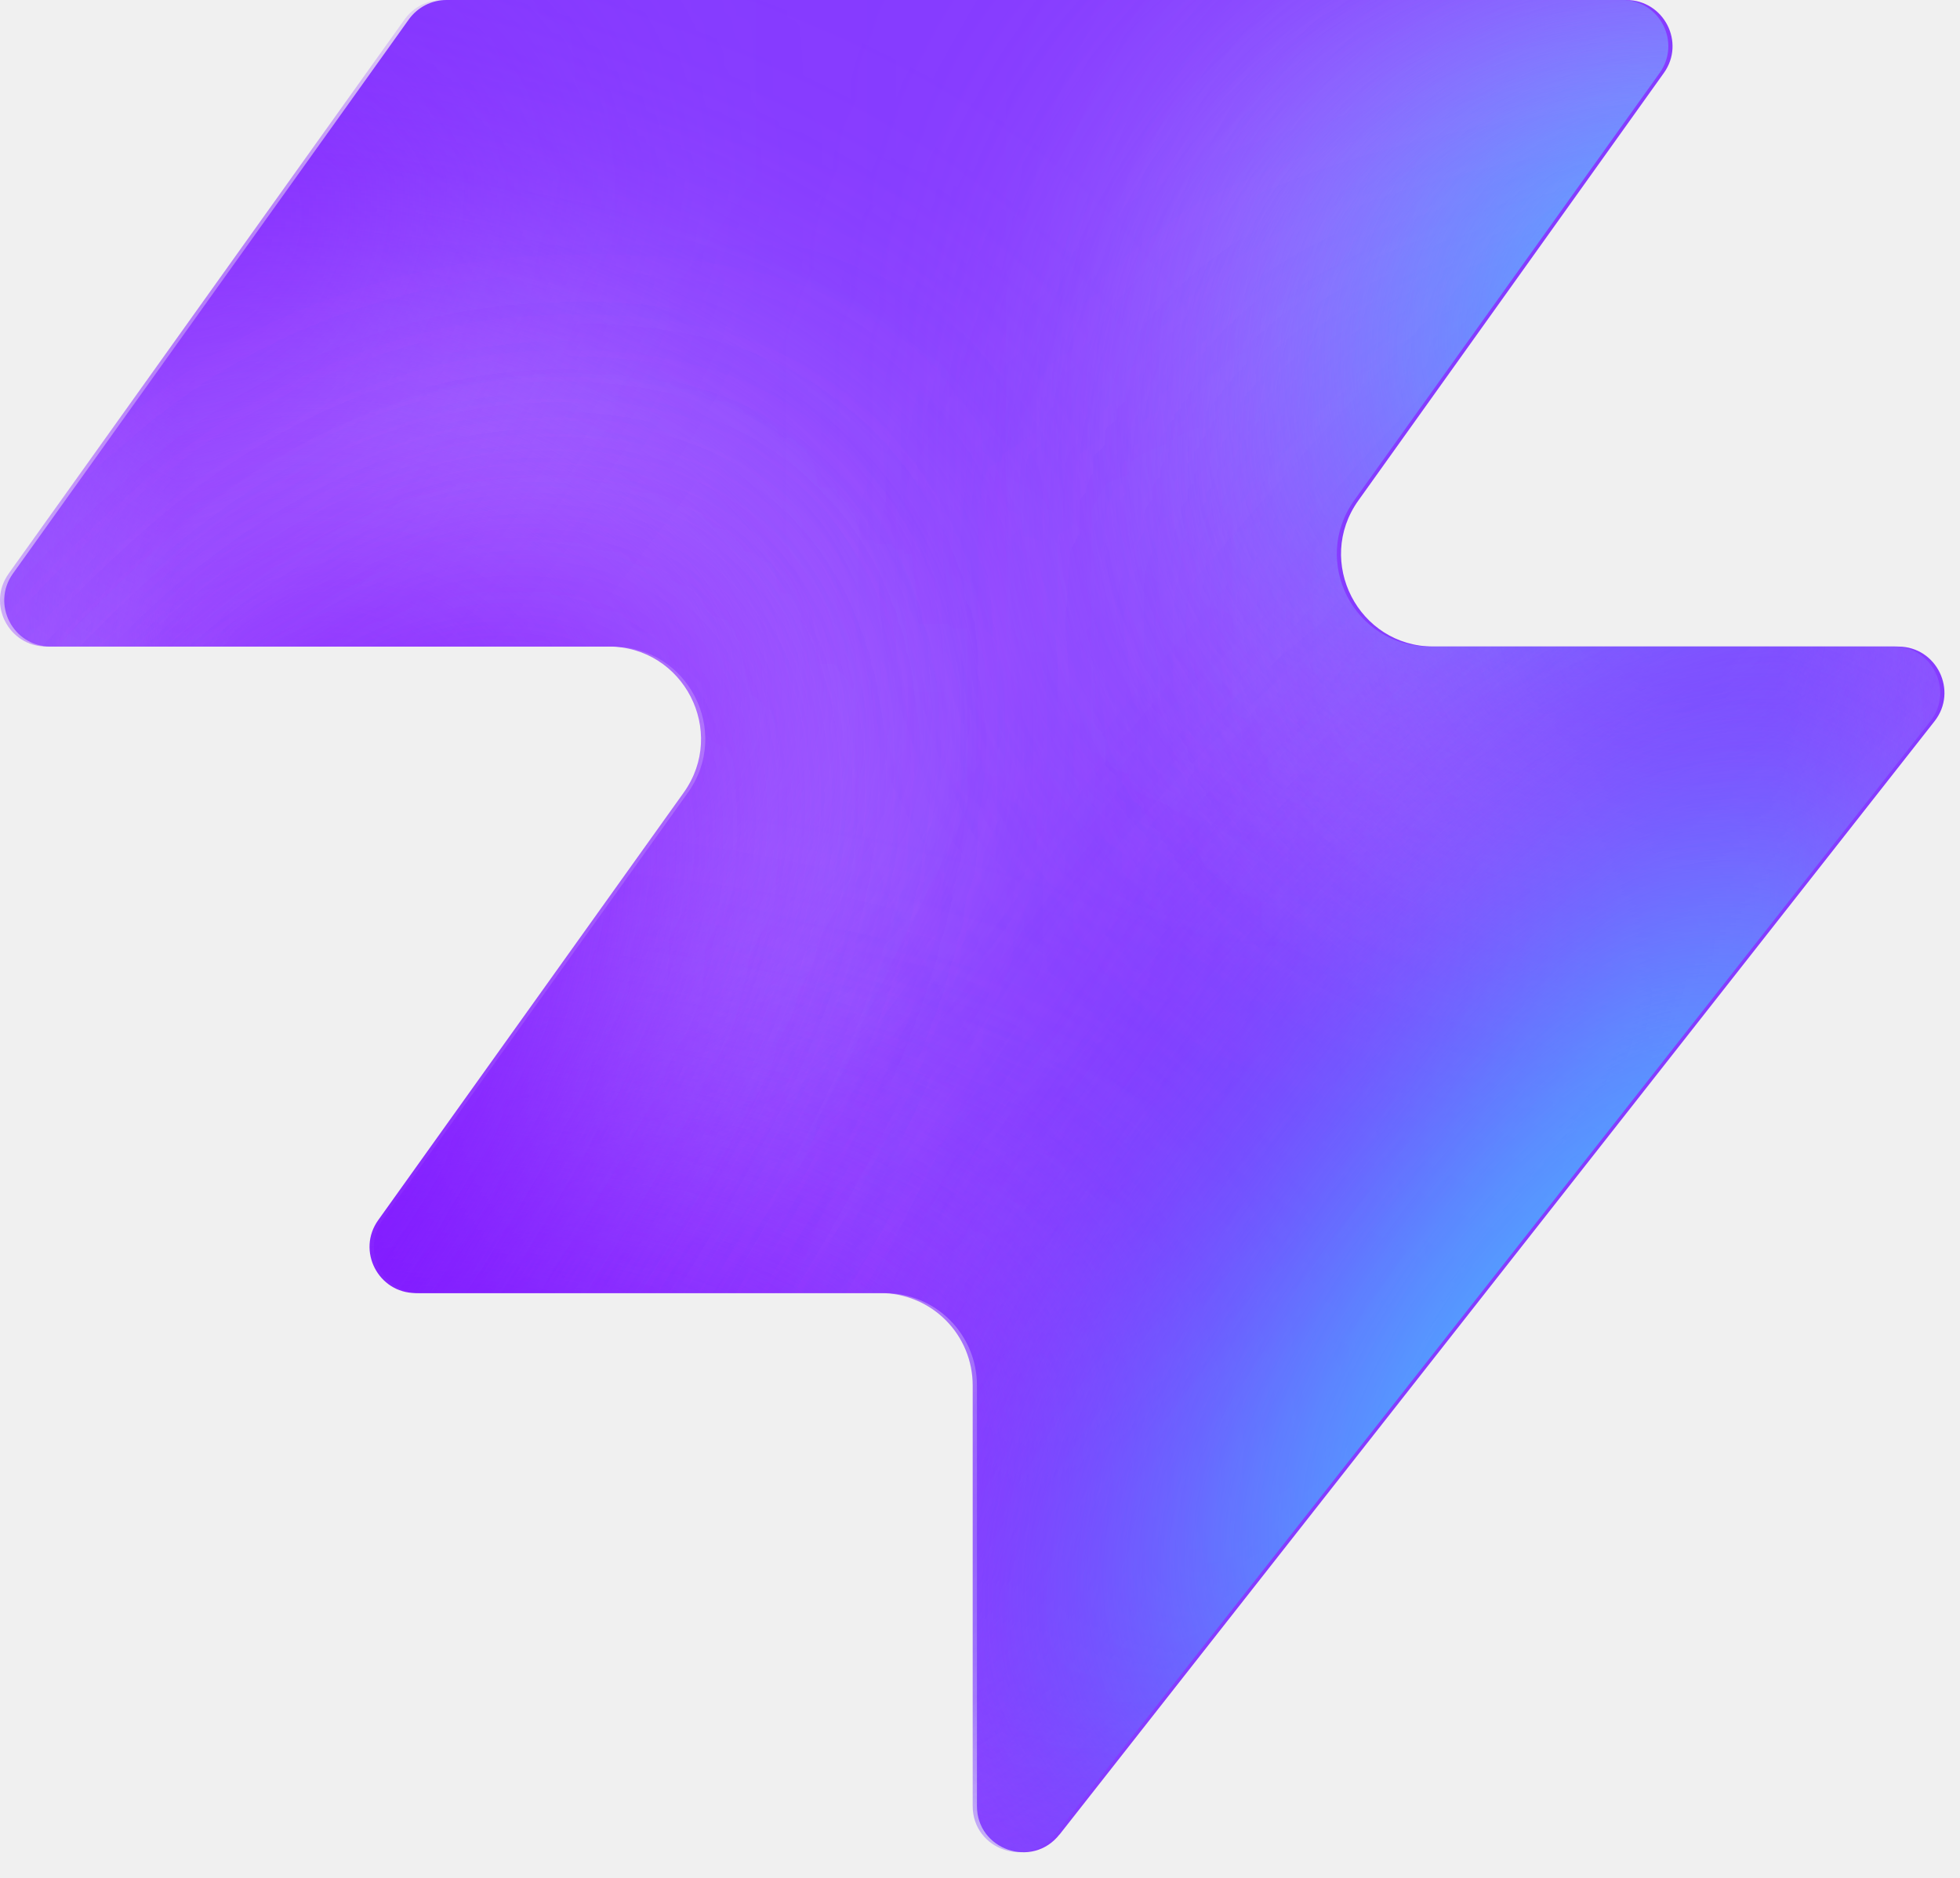
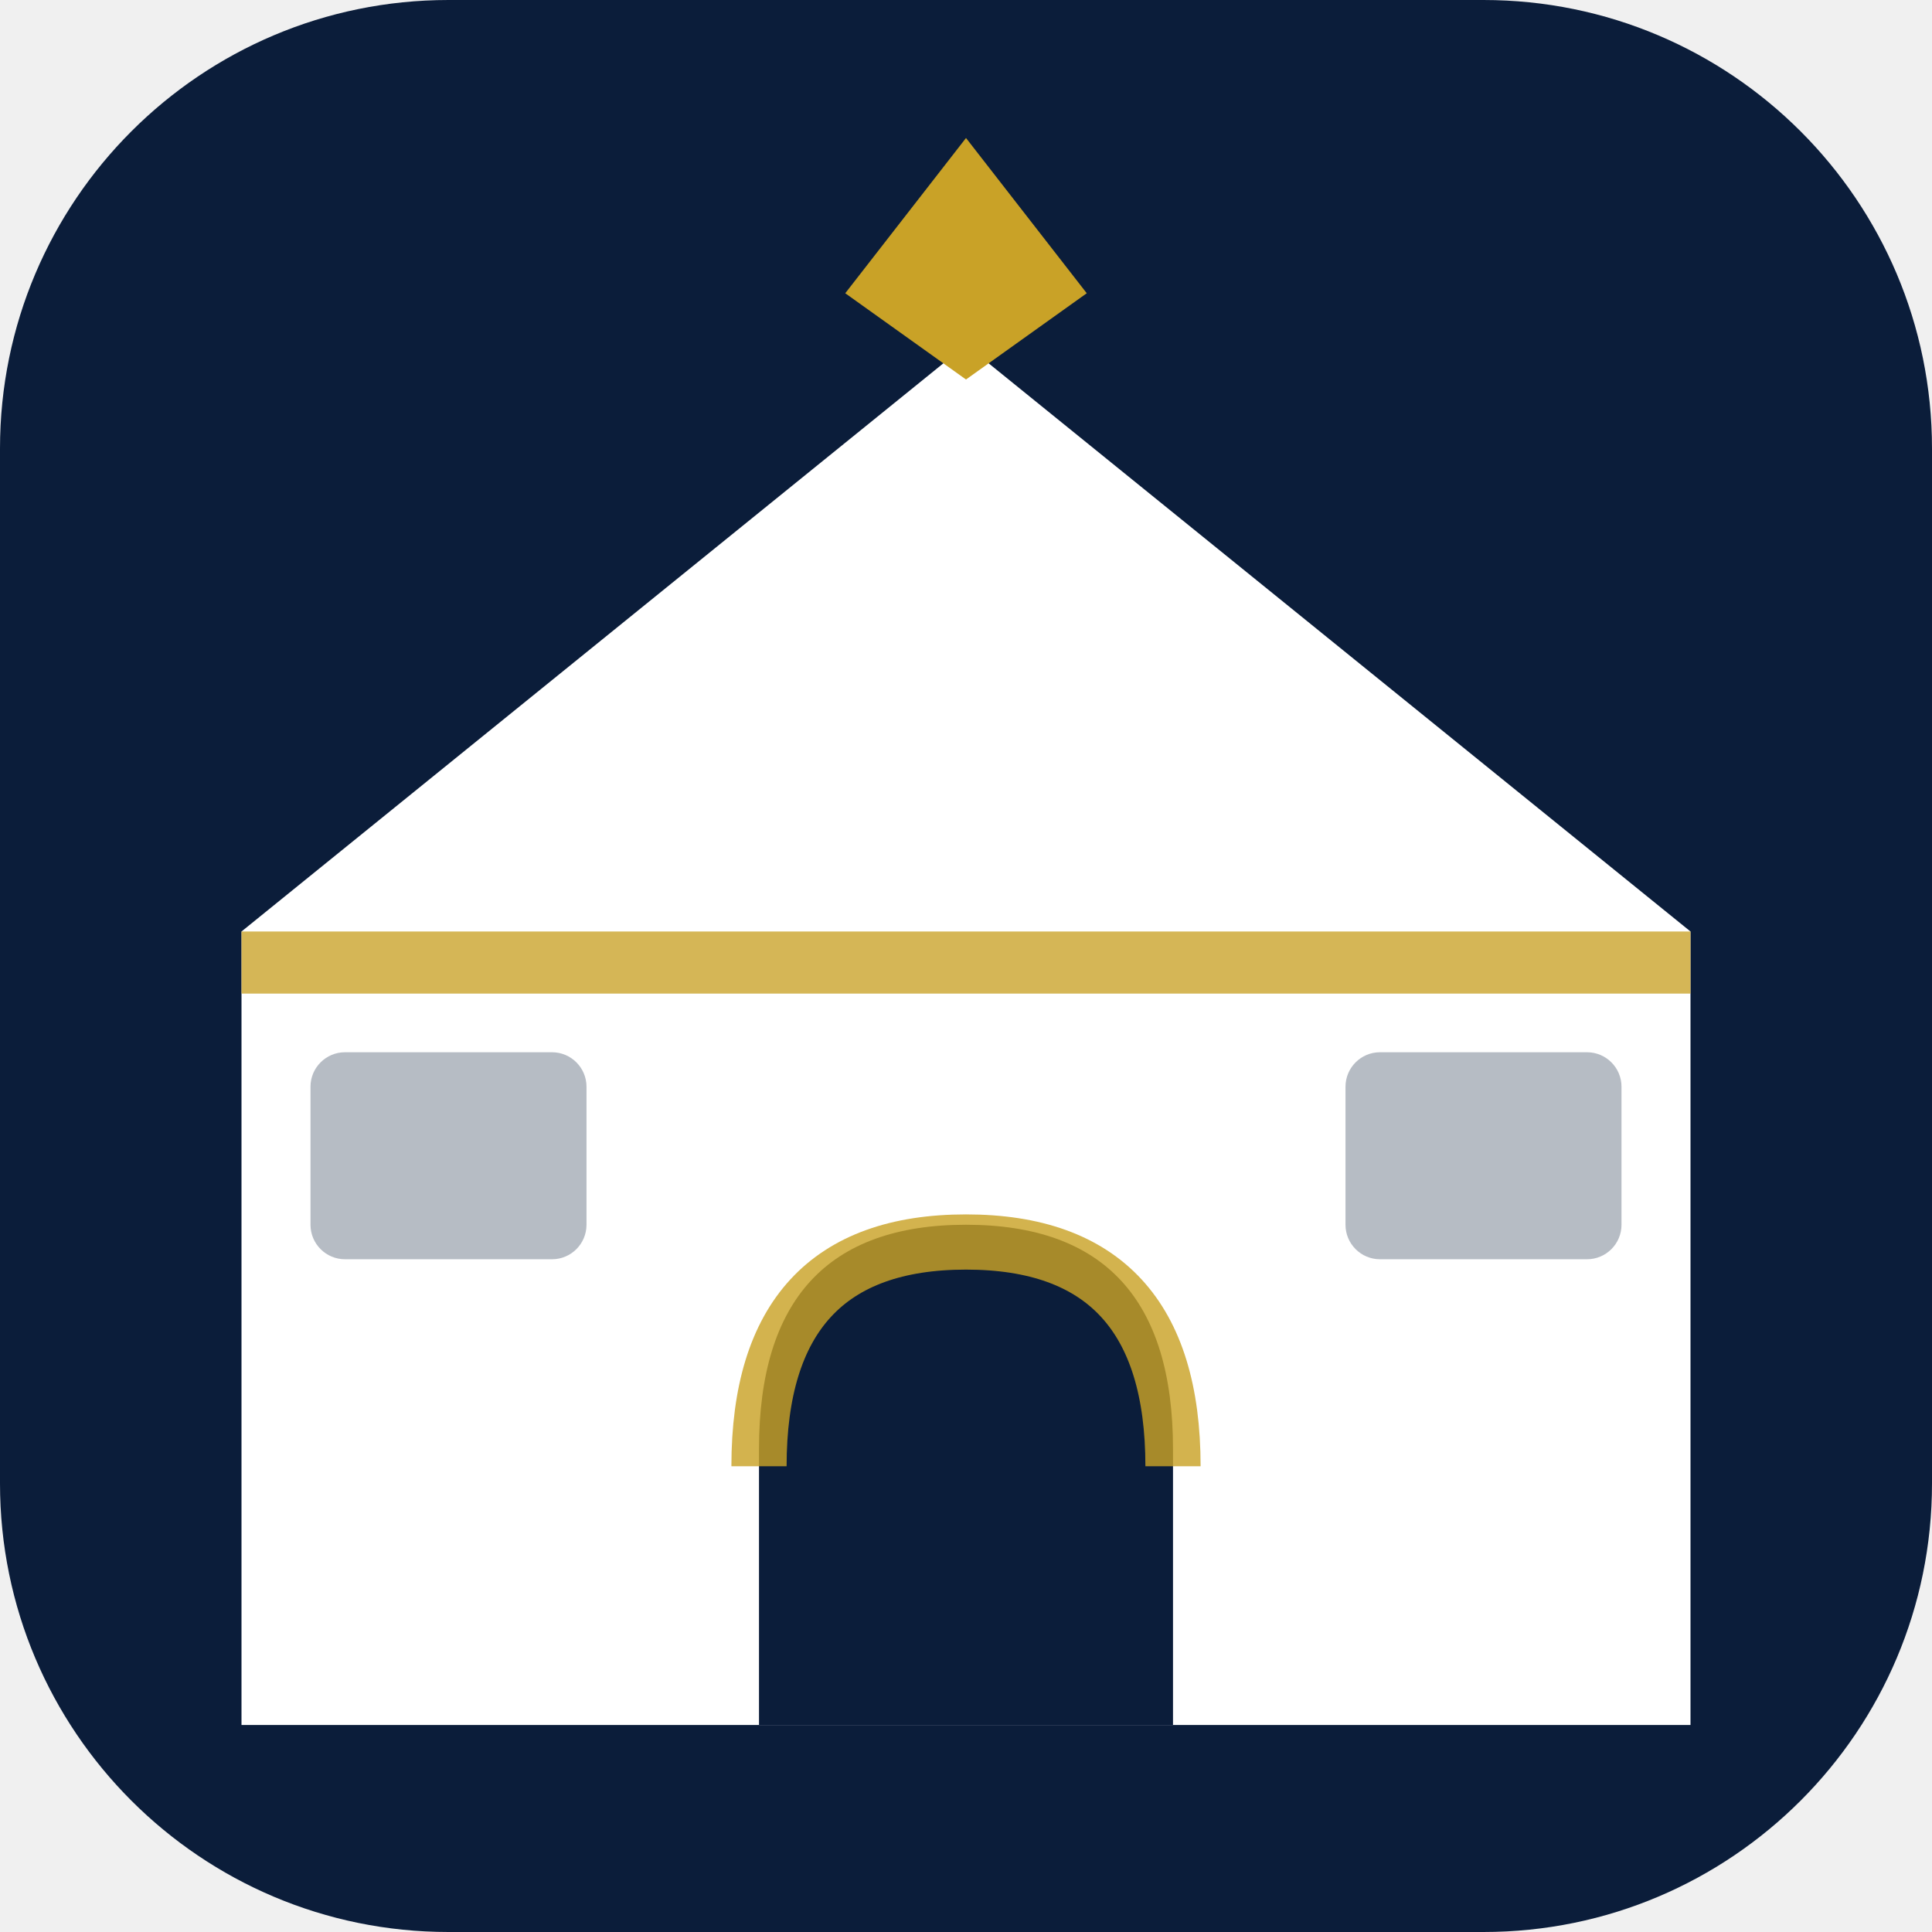
- <svg xmlns="http://www.w3.org/2000/svg" width="48" height="46" fill="none" viewBox="0 0 48 46">
-   <path fill="#863bff" d="M25.946 44.938c-.664.845-2.021.375-2.021-.698V33.937a2.26 2.26 0 0 0-2.262-2.262H10.287c-.92 0-1.456-1.04-.92-1.788l7.48-10.471c1.07-1.497 0-3.578-1.842-3.578H1.237c-.92 0-1.456-1.04-.92-1.788L10.013.474c.214-.297.556-.474.92-.474h28.894c.92 0 1.456 1.04.92 1.788l-7.48 10.471c-1.07 1.498 0 3.579 1.842 3.579h11.377c.943 0 1.473 1.088.89 1.83L25.947 44.94z" style="fill:#863bff;fill:color(display-p3 .525 .23 1);fill-opacity:1" />
-   <mask id="a" width="48" height="46" x="0" y="0" maskUnits="userSpaceOnUse" style="mask-type:alpha">
-     <path fill="#000" d="M25.842 44.938c-.664.844-2.021.375-2.021-.698V33.937a2.26 2.26 0 0 0-2.262-2.262H10.183c-.92 0-1.456-1.04-.92-1.788l7.48-10.471c1.07-1.498 0-3.579-1.842-3.579H1.133c-.92 0-1.456-1.04-.92-1.787L9.91.473c.214-.297.556-.474.92-.474h28.894c.92 0 1.456 1.04.92 1.788l-7.48 10.471c-1.07 1.498 0 3.578 1.842 3.578h11.377c.943 0 1.473 1.088.89 1.832L25.843 44.94z" style="fill:#000;fill-opacity:1" />
-   </mask>
-   <g mask="url(#a)">
-     <g filter="url(#b)">
-       <ellipse cx="5.508" cy="14.704" fill="#ede6ff" rx="5.508" ry="14.704" style="fill:#ede6ff;fill:color(display-p3 .927 .903 1);fill-opacity:1" transform="matrix(.00324 1 1 -.00324 -4.47 31.516)" />
-     </g>
-     <g filter="url(#c)">
-       <ellipse cx="10.399" cy="29.851" fill="#ede6ff" rx="10.399" ry="29.851" style="fill:#ede6ff;fill:color(display-p3 .927 .903 1);fill-opacity:1" transform="matrix(.00324 1 1 -.00324 -39.328 7.883)" />
-     </g>
-     <g filter="url(#d)">
-       <ellipse cx="5.508" cy="30.487" fill="#7e14ff" rx="5.508" ry="30.487" style="fill:#7e14ff;fill:color(display-p3 .492 .077 1);fill-opacity:1" transform="rotate(89.814 -25.913 -14.639)scale(1 -1)" />
-     </g>
-     <g filter="url(#e)">
-       <ellipse cx="5.508" cy="30.599" fill="#7e14ff" rx="5.508" ry="30.599" style="fill:#7e14ff;fill:color(display-p3 .492 .077 1);fill-opacity:1" transform="rotate(89.814 -32.644 -3.334)scale(1 -1)" />
-     </g>
-     <g filter="url(#f)">
-       <ellipse cx="5.508" cy="30.599" fill="#7e14ff" rx="5.508" ry="30.599" style="fill:#7e14ff;fill:color(display-p3 .492 .077 1);fill-opacity:1" transform="matrix(.00324 1 1 -.00324 -34.34 30.47)" />
-     </g>
-     <g filter="url(#g)">
-       <ellipse cx="14.072" cy="22.078" fill="#ede6ff" rx="14.072" ry="22.078" style="fill:#ede6ff;fill:color(display-p3 .927 .903 1);fill-opacity:1" transform="rotate(93.35 24.506 48.493)scale(-1 1)" />
-     </g>
-     <g filter="url(#h)">
-       <ellipse cx="3.47" cy="21.501" fill="#7e14ff" rx="3.47" ry="21.501" style="fill:#7e14ff;fill:color(display-p3 .492 .077 1);fill-opacity:1" transform="rotate(89.009 28.708 47.59)scale(-1 1)" />
-     </g>
-     <g filter="url(#i)">
-       <ellipse cx="3.47" cy="21.501" fill="#7e14ff" rx="3.47" ry="21.501" style="fill:#7e14ff;fill:color(display-p3 .492 .077 1);fill-opacity:1" transform="rotate(89.009 28.708 47.59)scale(-1 1)" />
-     </g>
-     <g filter="url(#j)">
-       <ellipse cx=".387" cy="8.972" fill="#7e14ff" rx="4.407" ry="29.108" style="fill:#7e14ff;fill:color(display-p3 .492 .077 1);fill-opacity:1" transform="rotate(39.51 .387 8.972)" />
-     </g>
-     <g filter="url(#k)">
-       <ellipse cx="47.523" cy="-6.092" fill="#7e14ff" rx="4.407" ry="29.108" style="fill:#7e14ff;fill:color(display-p3 .492 .077 1);fill-opacity:1" transform="rotate(37.892 47.523 -6.092)" />
-     </g>
-     <g filter="url(#l)">
-       <ellipse cx="41.412" cy="6.333" fill="#47bfff" rx="5.971" ry="9.665" style="fill:#47bfff;fill:color(display-p3 .28 .748 1);fill-opacity:1" transform="rotate(37.892 41.412 6.333)" />
-     </g>
-     <g filter="url(#m)">
-       <ellipse cx="-1.879" cy="38.332" fill="#7e14ff" rx="4.407" ry="29.108" style="fill:#7e14ff;fill:color(display-p3 .492 .077 1);fill-opacity:1" transform="rotate(37.892 -1.88 38.332)" />
-     </g>
-     <g filter="url(#n)">
-       <ellipse cx="-1.879" cy="38.332" fill="#7e14ff" rx="4.407" ry="29.108" style="fill:#7e14ff;fill:color(display-p3 .492 .077 1);fill-opacity:1" transform="rotate(37.892 -1.88 38.332)" />
-     </g>
-     <g filter="url(#o)">
-       <ellipse cx="35.651" cy="29.907" fill="#7e14ff" rx="4.407" ry="29.108" style="fill:#7e14ff;fill:color(display-p3 .492 .077 1);fill-opacity:1" transform="rotate(37.892 35.651 29.907)" />
-     </g>
-     <g filter="url(#p)">
-       <ellipse cx="38.418" cy="32.4" fill="#47bfff" rx="5.971" ry="15.297" style="fill:#47bfff;fill:color(display-p3 .28 .748 1);fill-opacity:1" transform="rotate(37.892 38.418 32.4)" />
-     </g>
-   </g>
-   <defs>
-     <filter id="b" width="60.045" height="41.654" x="-19.77" y="16.149" color-interpolation-filters="sRGB" filterUnits="userSpaceOnUse">
-       <feFlood flood-opacity="0" result="BackgroundImageFix" />
-       <feBlend in="SourceGraphic" in2="BackgroundImageFix" result="shape" />
-       <feGaussianBlur result="effect1_foregroundBlur_2002_17158" stdDeviation="7.659" />
-     </filter>
-     <filter id="c" width="90.34" height="51.437" x="-54.613" y="-7.533" color-interpolation-filters="sRGB" filterUnits="userSpaceOnUse">
-       <feFlood flood-opacity="0" result="BackgroundImageFix" />
-       <feBlend in="SourceGraphic" in2="BackgroundImageFix" result="shape" />
-       <feGaussianBlur result="effect1_foregroundBlur_2002_17158" stdDeviation="7.659" />
-     </filter>
-     <filter id="d" width="79.355" height="29.4" x="-49.64" y="2.03" color-interpolation-filters="sRGB" filterUnits="userSpaceOnUse">
-       <feFlood flood-opacity="0" result="BackgroundImageFix" />
-       <feBlend in="SourceGraphic" in2="BackgroundImageFix" result="shape" />
-       <feGaussianBlur result="effect1_foregroundBlur_2002_17158" stdDeviation="4.596" />
-     </filter>
-     <filter id="e" width="79.579" height="29.4" x="-45.045" y="20.029" color-interpolation-filters="sRGB" filterUnits="userSpaceOnUse">
-       <feFlood flood-opacity="0" result="BackgroundImageFix" />
-       <feBlend in="SourceGraphic" in2="BackgroundImageFix" result="shape" />
-       <feGaussianBlur result="effect1_foregroundBlur_2002_17158" stdDeviation="4.596" />
-     </filter>
-     <filter id="f" width="79.579" height="29.4" x="-43.513" y="21.178" color-interpolation-filters="sRGB" filterUnits="userSpaceOnUse">
-       <feFlood flood-opacity="0" result="BackgroundImageFix" />
-       <feBlend in="SourceGraphic" in2="BackgroundImageFix" result="shape" />
-       <feGaussianBlur result="effect1_foregroundBlur_2002_17158" stdDeviation="4.596" />
-     </filter>
-     <filter id="g" width="74.749" height="58.852" x="15.756" y="-17.901" color-interpolation-filters="sRGB" filterUnits="userSpaceOnUse">
-       <feFlood flood-opacity="0" result="BackgroundImageFix" />
-       <feBlend in="SourceGraphic" in2="BackgroundImageFix" result="shape" />
-       <feGaussianBlur result="effect1_foregroundBlur_2002_17158" stdDeviation="7.659" />
-     </filter>
-     <filter id="h" width="61.377" height="25.362" x="23.548" y="2.284" color-interpolation-filters="sRGB" filterUnits="userSpaceOnUse">
-       <feFlood flood-opacity="0" result="BackgroundImageFix" />
-       <feBlend in="SourceGraphic" in2="BackgroundImageFix" result="shape" />
-       <feGaussianBlur result="effect1_foregroundBlur_2002_17158" stdDeviation="4.596" />
-     </filter>
-     <filter id="i" width="61.377" height="25.362" x="23.548" y="2.284" color-interpolation-filters="sRGB" filterUnits="userSpaceOnUse">
-       <feFlood flood-opacity="0" result="BackgroundImageFix" />
-       <feBlend in="SourceGraphic" in2="BackgroundImageFix" result="shape" />
-       <feGaussianBlur result="effect1_foregroundBlur_2002_17158" stdDeviation="4.596" />
-     </filter>
-     <filter id="j" width="56.045" height="63.649" x="-27.636" y="-22.853" color-interpolation-filters="sRGB" filterUnits="userSpaceOnUse">
-       <feFlood flood-opacity="0" result="BackgroundImageFix" />
-       <feBlend in="SourceGraphic" in2="BackgroundImageFix" result="shape" />
-       <feGaussianBlur result="effect1_foregroundBlur_2002_17158" stdDeviation="4.596" />
-     </filter>
-     <filter id="k" width="54.814" height="64.646" x="20.116" y="-38.415" color-interpolation-filters="sRGB" filterUnits="userSpaceOnUse">
-       <feFlood flood-opacity="0" result="BackgroundImageFix" />
-       <feBlend in="SourceGraphic" in2="BackgroundImageFix" result="shape" />
-       <feGaussianBlur result="effect1_foregroundBlur_2002_17158" stdDeviation="4.596" />
-     </filter>
-     <filter id="l" width="33.541" height="35.313" x="24.641" y="-11.323" color-interpolation-filters="sRGB" filterUnits="userSpaceOnUse">
-       <feFlood flood-opacity="0" result="BackgroundImageFix" />
-       <feBlend in="SourceGraphic" in2="BackgroundImageFix" result="shape" />
-       <feGaussianBlur result="effect1_foregroundBlur_2002_17158" stdDeviation="4.596" />
-     </filter>
-     <filter id="m" width="54.814" height="64.646" x="-29.286" y="6.009" color-interpolation-filters="sRGB" filterUnits="userSpaceOnUse">
-       <feFlood flood-opacity="0" result="BackgroundImageFix" />
-       <feBlend in="SourceGraphic" in2="BackgroundImageFix" result="shape" />
-       <feGaussianBlur result="effect1_foregroundBlur_2002_17158" stdDeviation="4.596" />
-     </filter>
-     <filter id="n" width="54.814" height="64.646" x="-29.286" y="6.009" color-interpolation-filters="sRGB" filterUnits="userSpaceOnUse">
-       <feFlood flood-opacity="0" result="BackgroundImageFix" />
-       <feBlend in="SourceGraphic" in2="BackgroundImageFix" result="shape" />
-       <feGaussianBlur result="effect1_foregroundBlur_2002_17158" stdDeviation="4.596" />
-     </filter>
-     <filter id="o" width="54.814" height="64.646" x="8.244" y="-2.416" color-interpolation-filters="sRGB" filterUnits="userSpaceOnUse">
-       <feFlood flood-opacity="0" result="BackgroundImageFix" />
-       <feBlend in="SourceGraphic" in2="BackgroundImageFix" result="shape" />
-       <feGaussianBlur result="effect1_foregroundBlur_2002_17158" stdDeviation="4.596" />
-     </filter>
-     <filter id="p" width="39.409" height="43.623" x="18.713" y="10.588" color-interpolation-filters="sRGB" filterUnits="userSpaceOnUse">
-       <feFlood flood-opacity="0" result="BackgroundImageFix" />
-       <feBlend in="SourceGraphic" in2="BackgroundImageFix" result="shape" />
-       <feGaussianBlur result="effect1_foregroundBlur_2002_17158" stdDeviation="4.596" />
-     </filter>
-   </defs>
+ <svg xmlns="http://www.w3.org/2000/svg" viewBox="0 0 56 56" fill="none">
+   <rect width="56" height="56" rx="13" fill="#0b1d3a" />
+   <path d="M7 27L28 10L49 27V50H7Z" fill="white" />
+   <path d="M28 4L31.5 8.5L28 11L24.5 8.5Z" fill="#C9A227" />
+   <rect x="7" y="27" width="42" height="1.8" fill="#C9A227" opacity="0.78" />
+   <rect x="9" y="30.5" width="8" height="6" rx="1" fill="#0b1d3a" opacity="0.30" />
+   <rect x="39" y="30.5" width="8" height="6" rx="1" fill="#0b1d3a" opacity="0.30" />
+   <path d="M22 50V42Q22 35.5 28 35.5Q34 35.5 34 42V50Z" fill="#0b1d3a" />
+   <path d="M22 42.5Q22 36 28 36Q34 36 34 42.5" stroke="#C9A227" stroke-width="1.6" opacity="0.82" />
</svg>
